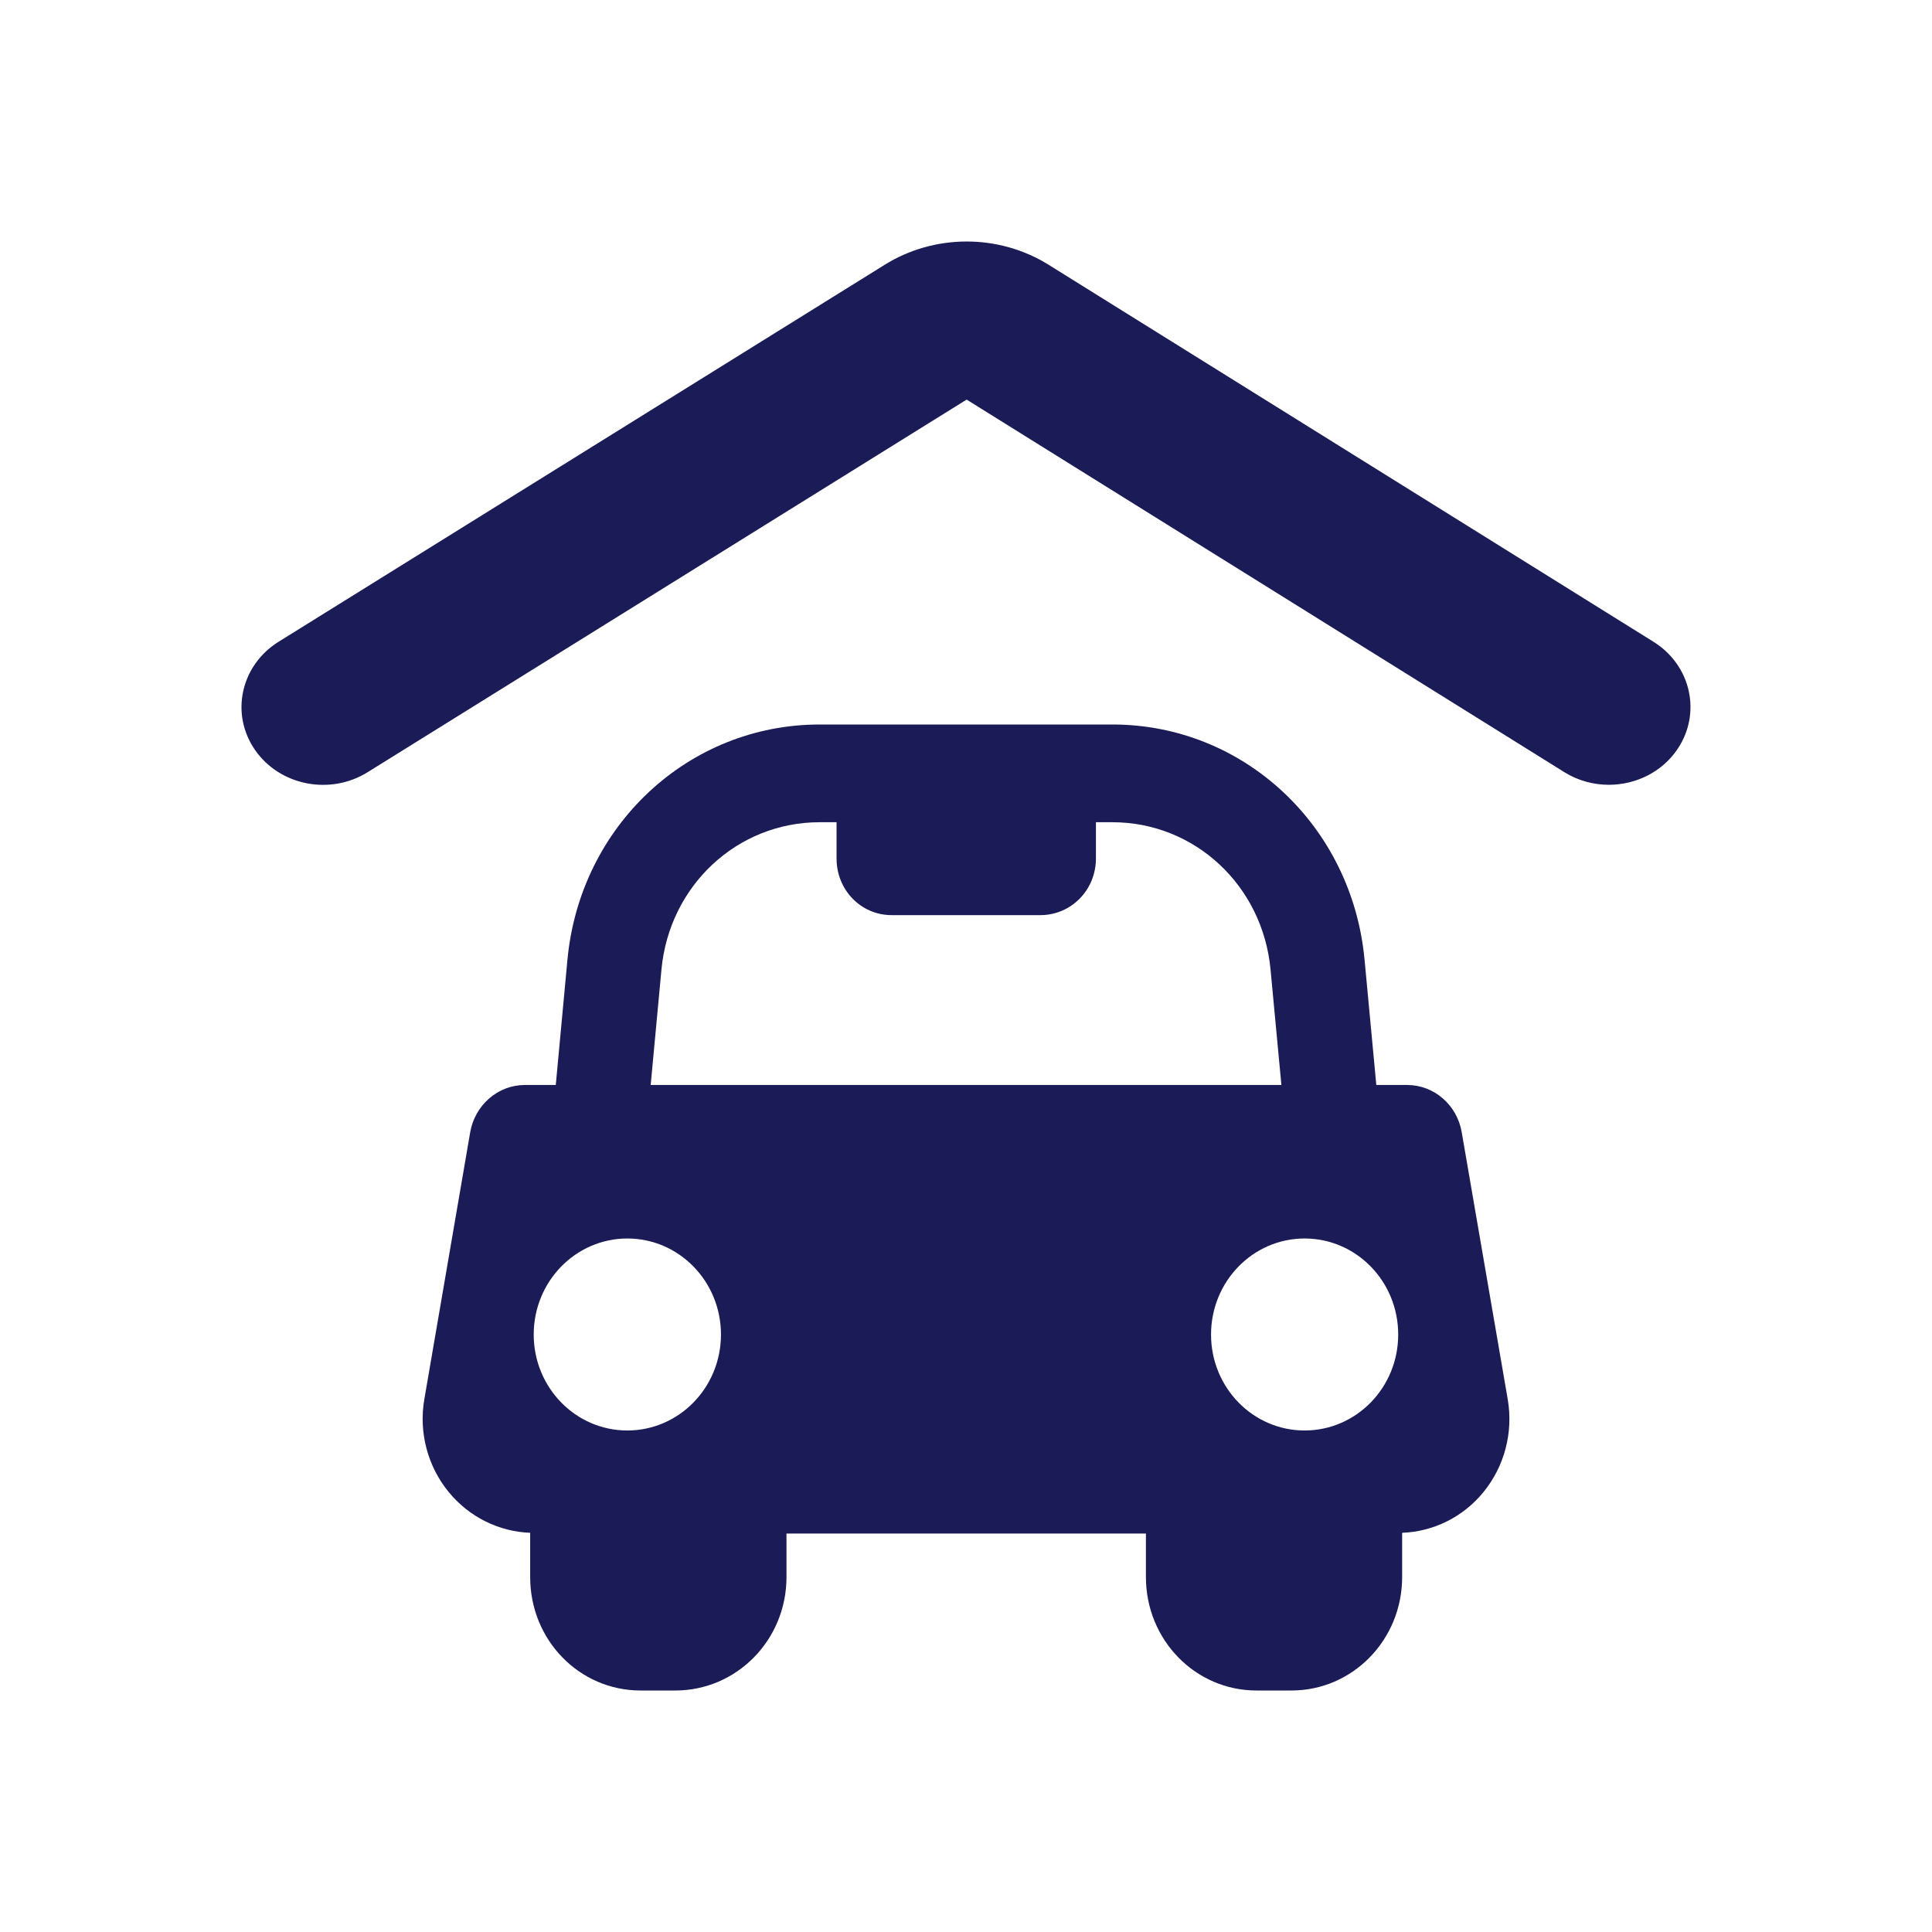
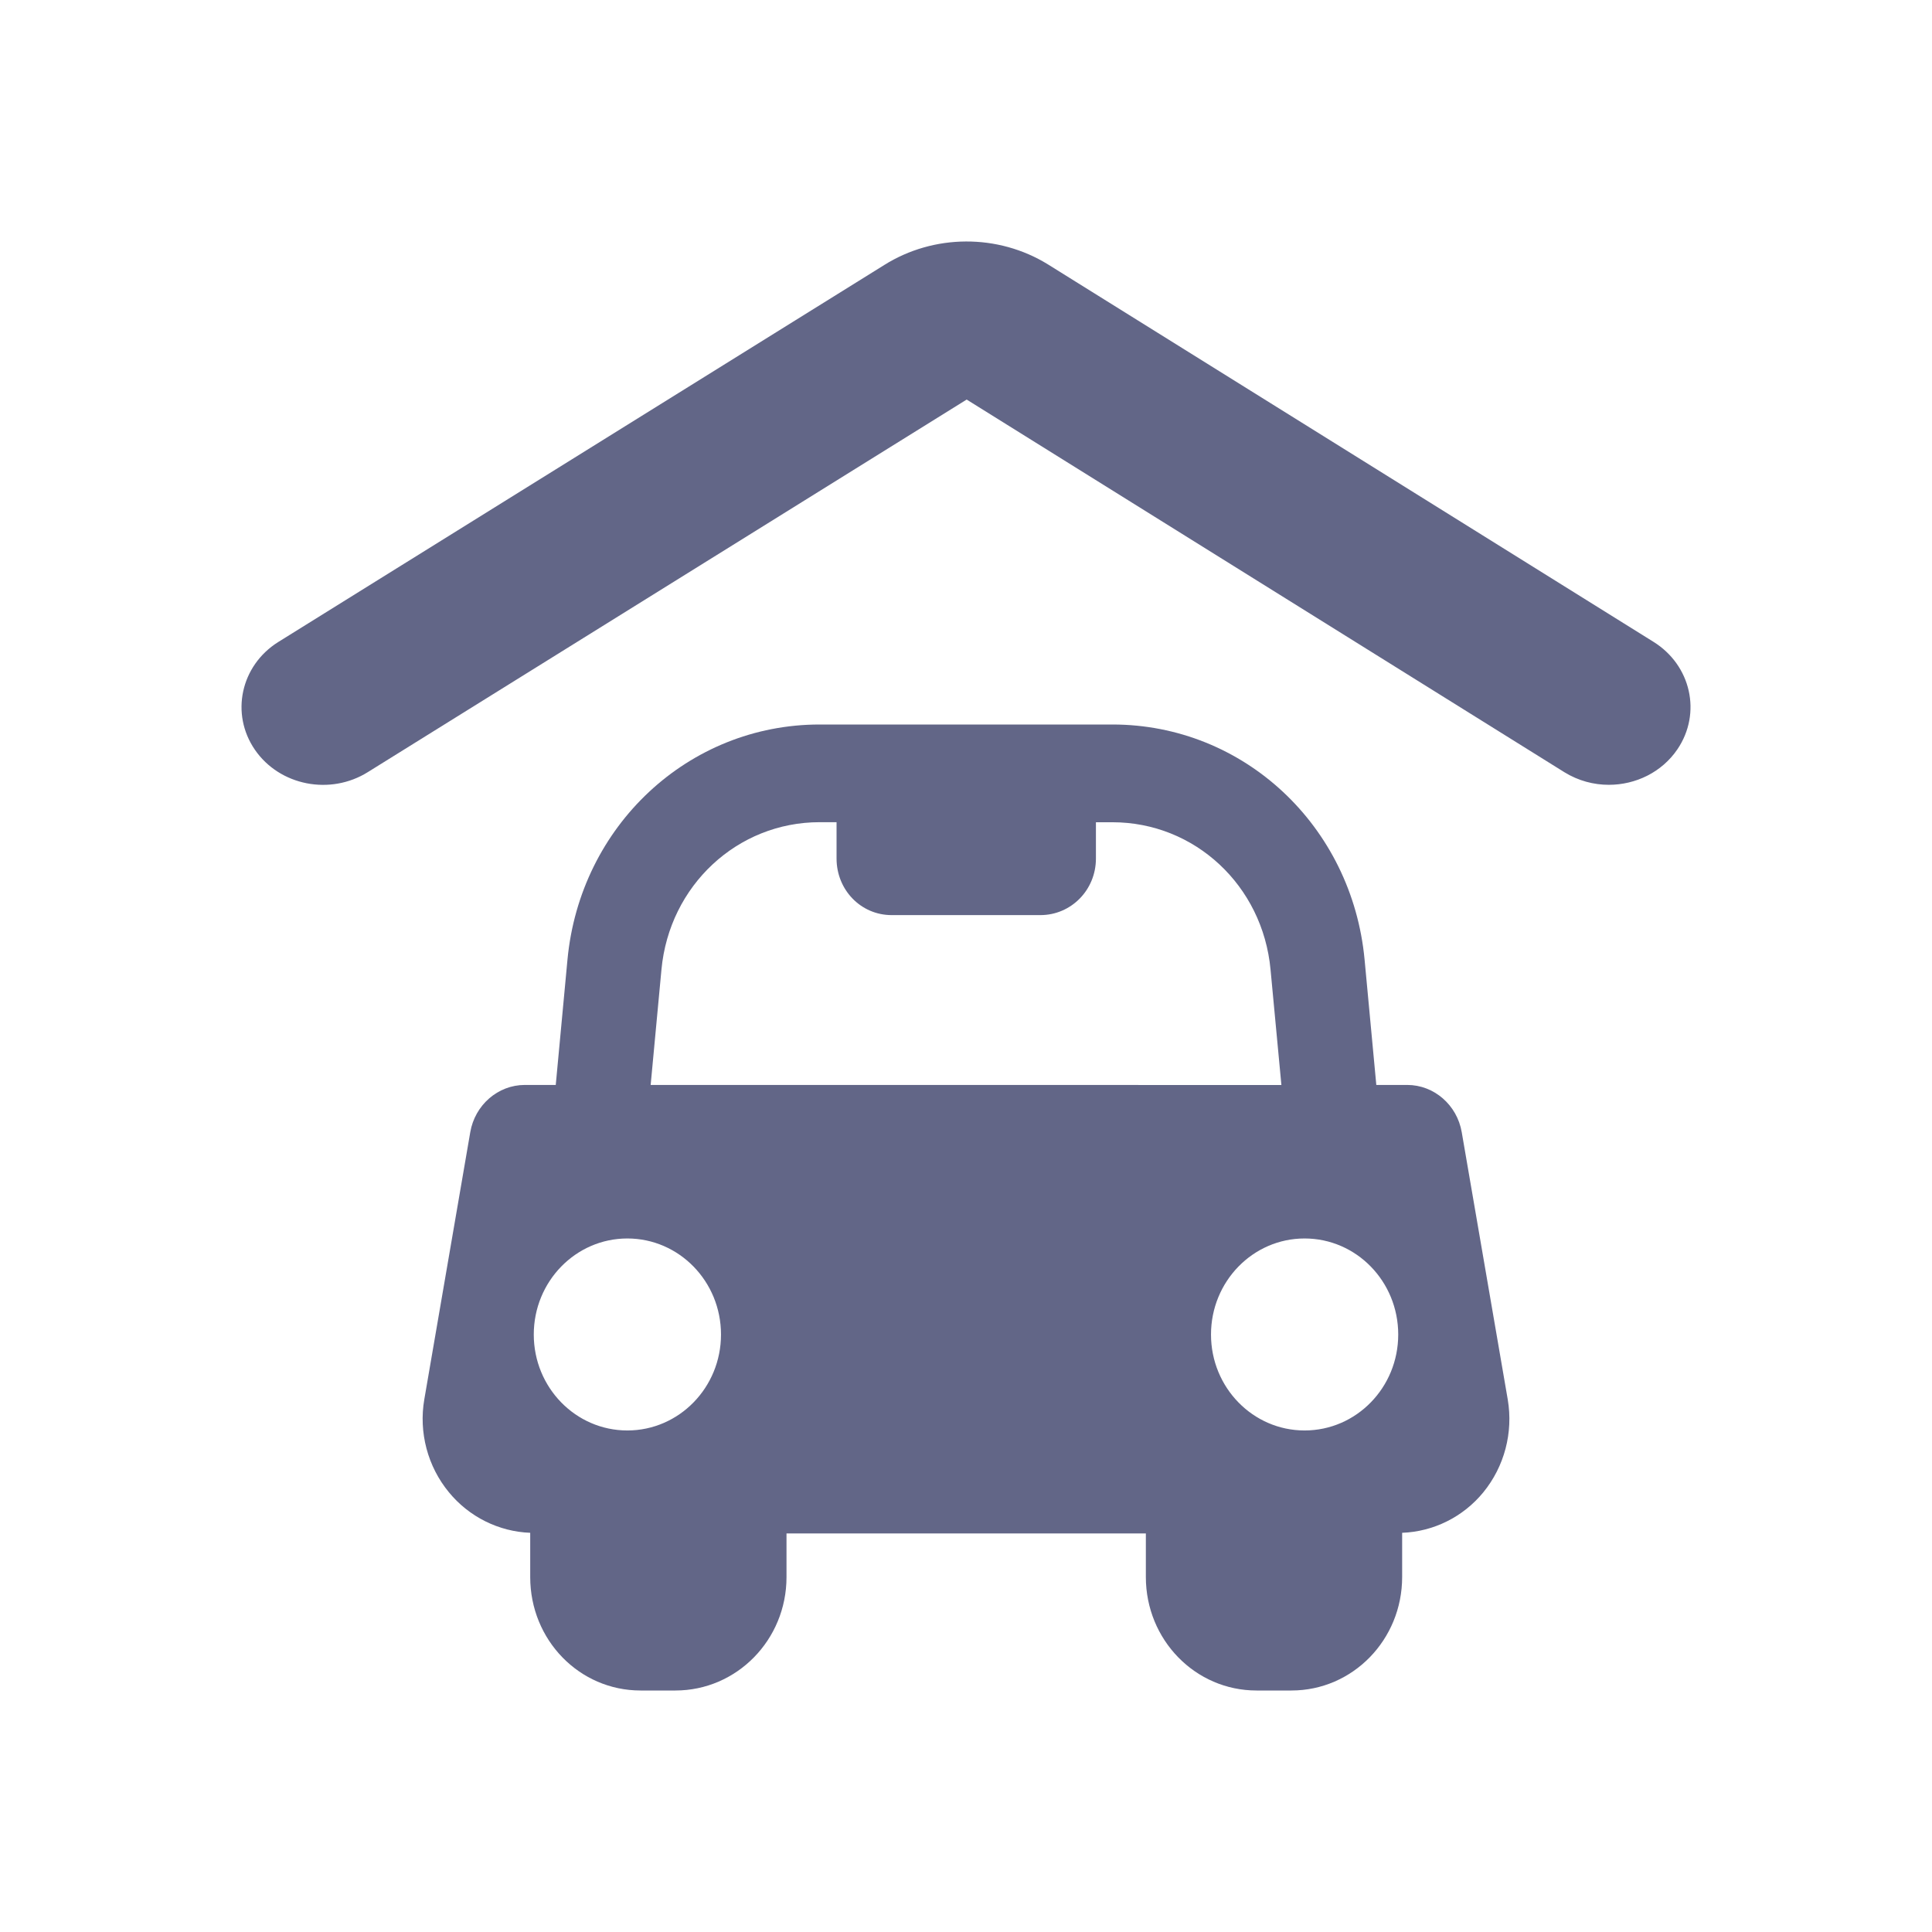
- <svg xmlns="http://www.w3.org/2000/svg" width="24" height="24" viewBox="0 0 24 24" fill="none">
-   <path d="M20.538 7.971L13.018 3.284C12.398 2.902 11.6 2.906 10.984 3.293L3.456 7.975C2.989 8.269 2.859 8.869 3.167 9.315C3.475 9.761 4.103 9.884 4.571 9.59L12.008 4.964L19.436 9.594C19.606 9.699 19.797 9.749 19.985 9.749C20.318 9.749 20.643 9.594 20.837 9.308C21.141 8.86 21.007 8.262 20.538 7.971Z" fill="#1B1C57" />
-   <path d="M18.158 14.065C18.101 13.727 17.814 13.478 17.481 13.478H17.097L16.951 11.922C16.796 10.259 15.449 9 13.819 9H10.182C8.551 9 7.205 10.259 7.049 11.922L6.904 13.478H6.52C6.186 13.478 5.9 13.727 5.841 14.065L5.271 17.383C5.2 17.794 5.313 18.217 5.575 18.536C5.827 18.844 6.198 19.027 6.586 19.041V19.592C6.586 20.372 7.196 21 7.957 21H8.39C9.151 21 9.77 20.372 9.77 19.592V19.05H14.235V19.59C14.235 20.371 14.848 21 15.609 21H16.043C16.803 21 17.418 20.371 17.418 19.59V19.041C17.806 19.027 18.175 18.845 18.426 18.538C18.688 18.218 18.8 17.797 18.73 17.385L18.158 14.065ZM7.793 17.77C7.151 17.77 6.63 17.237 6.63 16.578C6.63 15.919 7.151 15.385 7.793 15.385C8.435 15.385 8.956 15.918 8.956 16.578C8.956 17.237 8.435 17.77 7.793 17.77ZM8.083 13.478L8.217 12.043C8.315 10.999 9.159 10.214 10.182 10.214H10.392V10.665C10.392 11.056 10.695 11.368 11.076 11.368H12.924C13.306 11.368 13.614 11.056 13.614 10.665V10.214H13.819C14.841 10.214 15.685 11 15.783 12.043L15.918 13.478L8.083 13.478ZM16.206 17.77C15.564 17.77 15.044 17.237 15.044 16.578C15.044 15.919 15.564 15.385 16.206 15.385C16.849 15.385 17.369 15.918 17.369 16.578C17.369 17.237 16.849 17.77 16.206 17.77Z" fill="#1B1C57" />
+ <svg xmlns="http://www.w3.org/2000/svg" width="32" height="32" viewBox="0 0 32 32" fill="none">
+   <path d="M27.384 10.629L17.357 4.379C16.531 3.869 15.466 3.874 14.645 4.39L4.608 10.634C3.985 11.025 3.813 11.825 4.223 12.42C4.633 13.014 5.471 13.179 6.095 12.787L16.011 6.618L25.914 12.792C26.142 12.932 26.396 12.999 26.647 12.999C27.091 12.999 27.524 12.792 27.783 12.411C28.189 11.813 28.009 11.016 27.384 10.629Z" fill="#626687" />
+   <path d="M24.211 18.753C24.134 18.303 23.753 17.97 23.308 17.97H22.796L22.602 15.896C22.394 13.678 20.599 12 18.425 12H13.576C11.402 12 9.607 13.679 9.399 15.896L9.205 17.97H8.693C8.247 17.97 7.866 18.303 7.789 18.753L7.028 23.177C6.933 23.725 7.084 24.29 7.434 24.715C7.769 25.125 8.264 25.369 8.782 25.388V26.122C8.782 27.162 9.595 28 10.61 28H11.187C12.202 28 13.027 27.162 13.027 26.122V25.399H18.979V26.12C18.979 27.161 19.798 28 20.812 28H21.39C22.404 28 23.224 27.161 23.224 26.12V25.388C23.741 25.369 24.233 25.127 24.568 24.718C24.917 24.291 25.066 23.73 24.973 23.18L24.211 18.753ZM10.391 23.693C9.535 23.693 8.841 22.982 8.841 22.104C8.841 21.225 9.535 20.513 10.391 20.513C11.247 20.513 11.942 21.224 11.942 22.104C11.942 22.982 11.247 23.693 10.391 23.693ZM10.777 17.97L10.956 16.057C11.087 14.666 12.213 13.618 13.576 13.618H13.856V14.22C13.856 14.741 14.26 15.157 14.768 15.157H17.232C17.741 15.157 18.152 14.741 18.152 14.22V13.619H18.425C19.788 13.619 20.914 14.666 21.044 16.058L21.224 17.971L10.777 17.97ZM21.608 23.693C20.752 23.693 20.058 22.982 20.058 22.104C20.058 21.225 20.752 20.513 21.608 20.513C22.465 20.513 23.159 21.224 23.159 22.104C23.159 22.982 22.465 23.693 21.608 23.693Z" fill="#626687" />
</svg>
